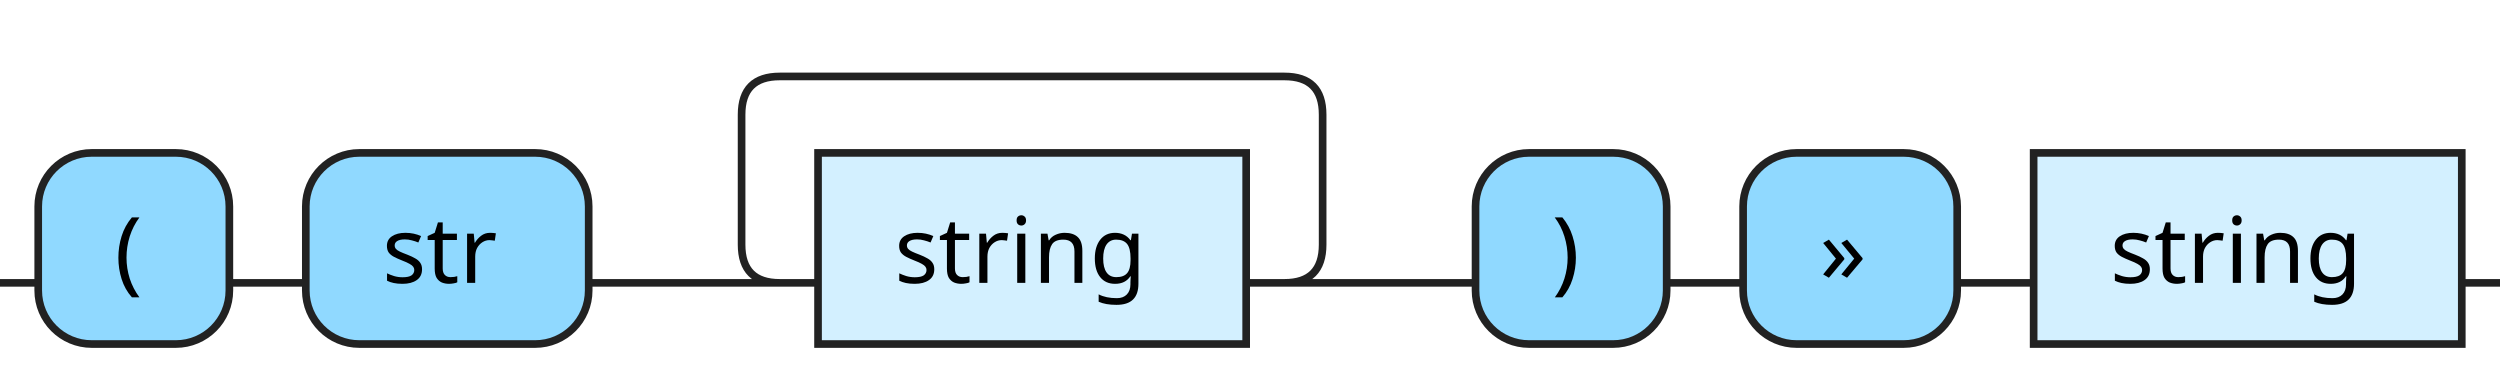
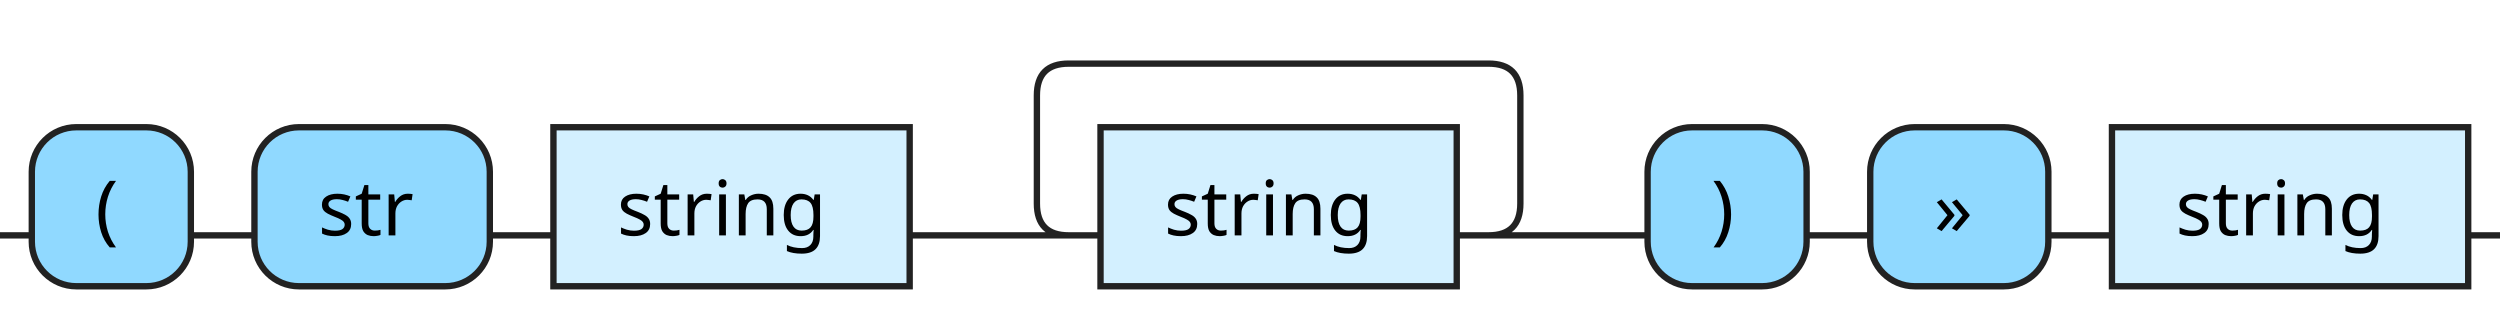
- <svg xmlns="http://www.w3.org/2000/svg" xmlns:xlink="http://www.w3.org/1999/xlink" version="1.1" width="327" height="50" viewbox="0 0 327 50">
+ <svg xmlns="http://www.w3.org/2000/svg" xmlns:xlink="http://www.w3.org/1999/xlink" version="1.1" width="393" height="50" viewbox="0 0 393 50">
  <defs>
    <style type="text/css">.c{fill:none;stroke:#222222;}.j{fill:#000000;font-family:Verdana,Sans-serif;font-size:12px;}.l{fill:#90d9ff;stroke:#222222;}.r{fill:#d3f0ff;stroke:#222222;}</style>
  </defs>
-   <path class="c" d="M0 37h5m25 0h10m37 0h30m-5 0q-5 0-5-5v-17q0-5 5-5h66q5 0 5 5v17q0 5-5 5m-5 0h30m25 0h10m28 0h10m56 0h5" />
+   <path class="c" d="M0 37h5m25 0h10m37 0h10m56 0h30m-5 0q-5 0-5-5v-17q0-5 5-5h66q5 0 5 5v17q0 5-5 5m-5 0h30m25 0h10m28 0h10m56 0h5" />
  <rect class="l" x="5" y="20" width="25" height="25" rx="7" />
  <text class="j" x="15" y="37">(</text>
  <rect class="l" x="40" y="20" width="37" height="25" rx="7" />
  <text class="j" x="50" y="37">str</text>
  <a xlink:href="#string">
-     <rect class="r" x="107" y="20" width="56" height="25" />
-     <text class="j" x="117" y="37">string</text>
+     <rect class="r" x="87" y="20" width="56" height="25" />
+     <text class="j" x="97" y="37">string</text>
  </a>
-   <rect class="l" x="193" y="20" width="25" height="25" rx="7" />
-   <text class="j" x="203" y="37">)</text>
-   <rect class="l" x="228" y="20" width="28" height="25" rx="7" />
-   <text class="j" x="238" y="37">»</text>
  <a xlink:href="#string">
-     <rect class="r" x="266" y="20" width="56" height="25" />
-     <text class="j" x="276" y="37">string</text>
+     <rect class="r" x="173" y="20" width="56" height="25" />
+     <text class="j" x="183" y="37">string</text>
+   </a>
+   <rect class="l" x="259" y="20" width="25" height="25" rx="7" />
+   <text class="j" x="269" y="37">)</text>
+   <rect class="l" x="294" y="20" width="28" height="25" rx="7" />
+   <text class="j" x="304" y="37">»</text>
+   <a xlink:href="#string">
+     <rect class="r" x="332" y="20" width="56" height="25" />
+     <text class="j" x="342" y="37">string</text>
  </a>
</svg>
